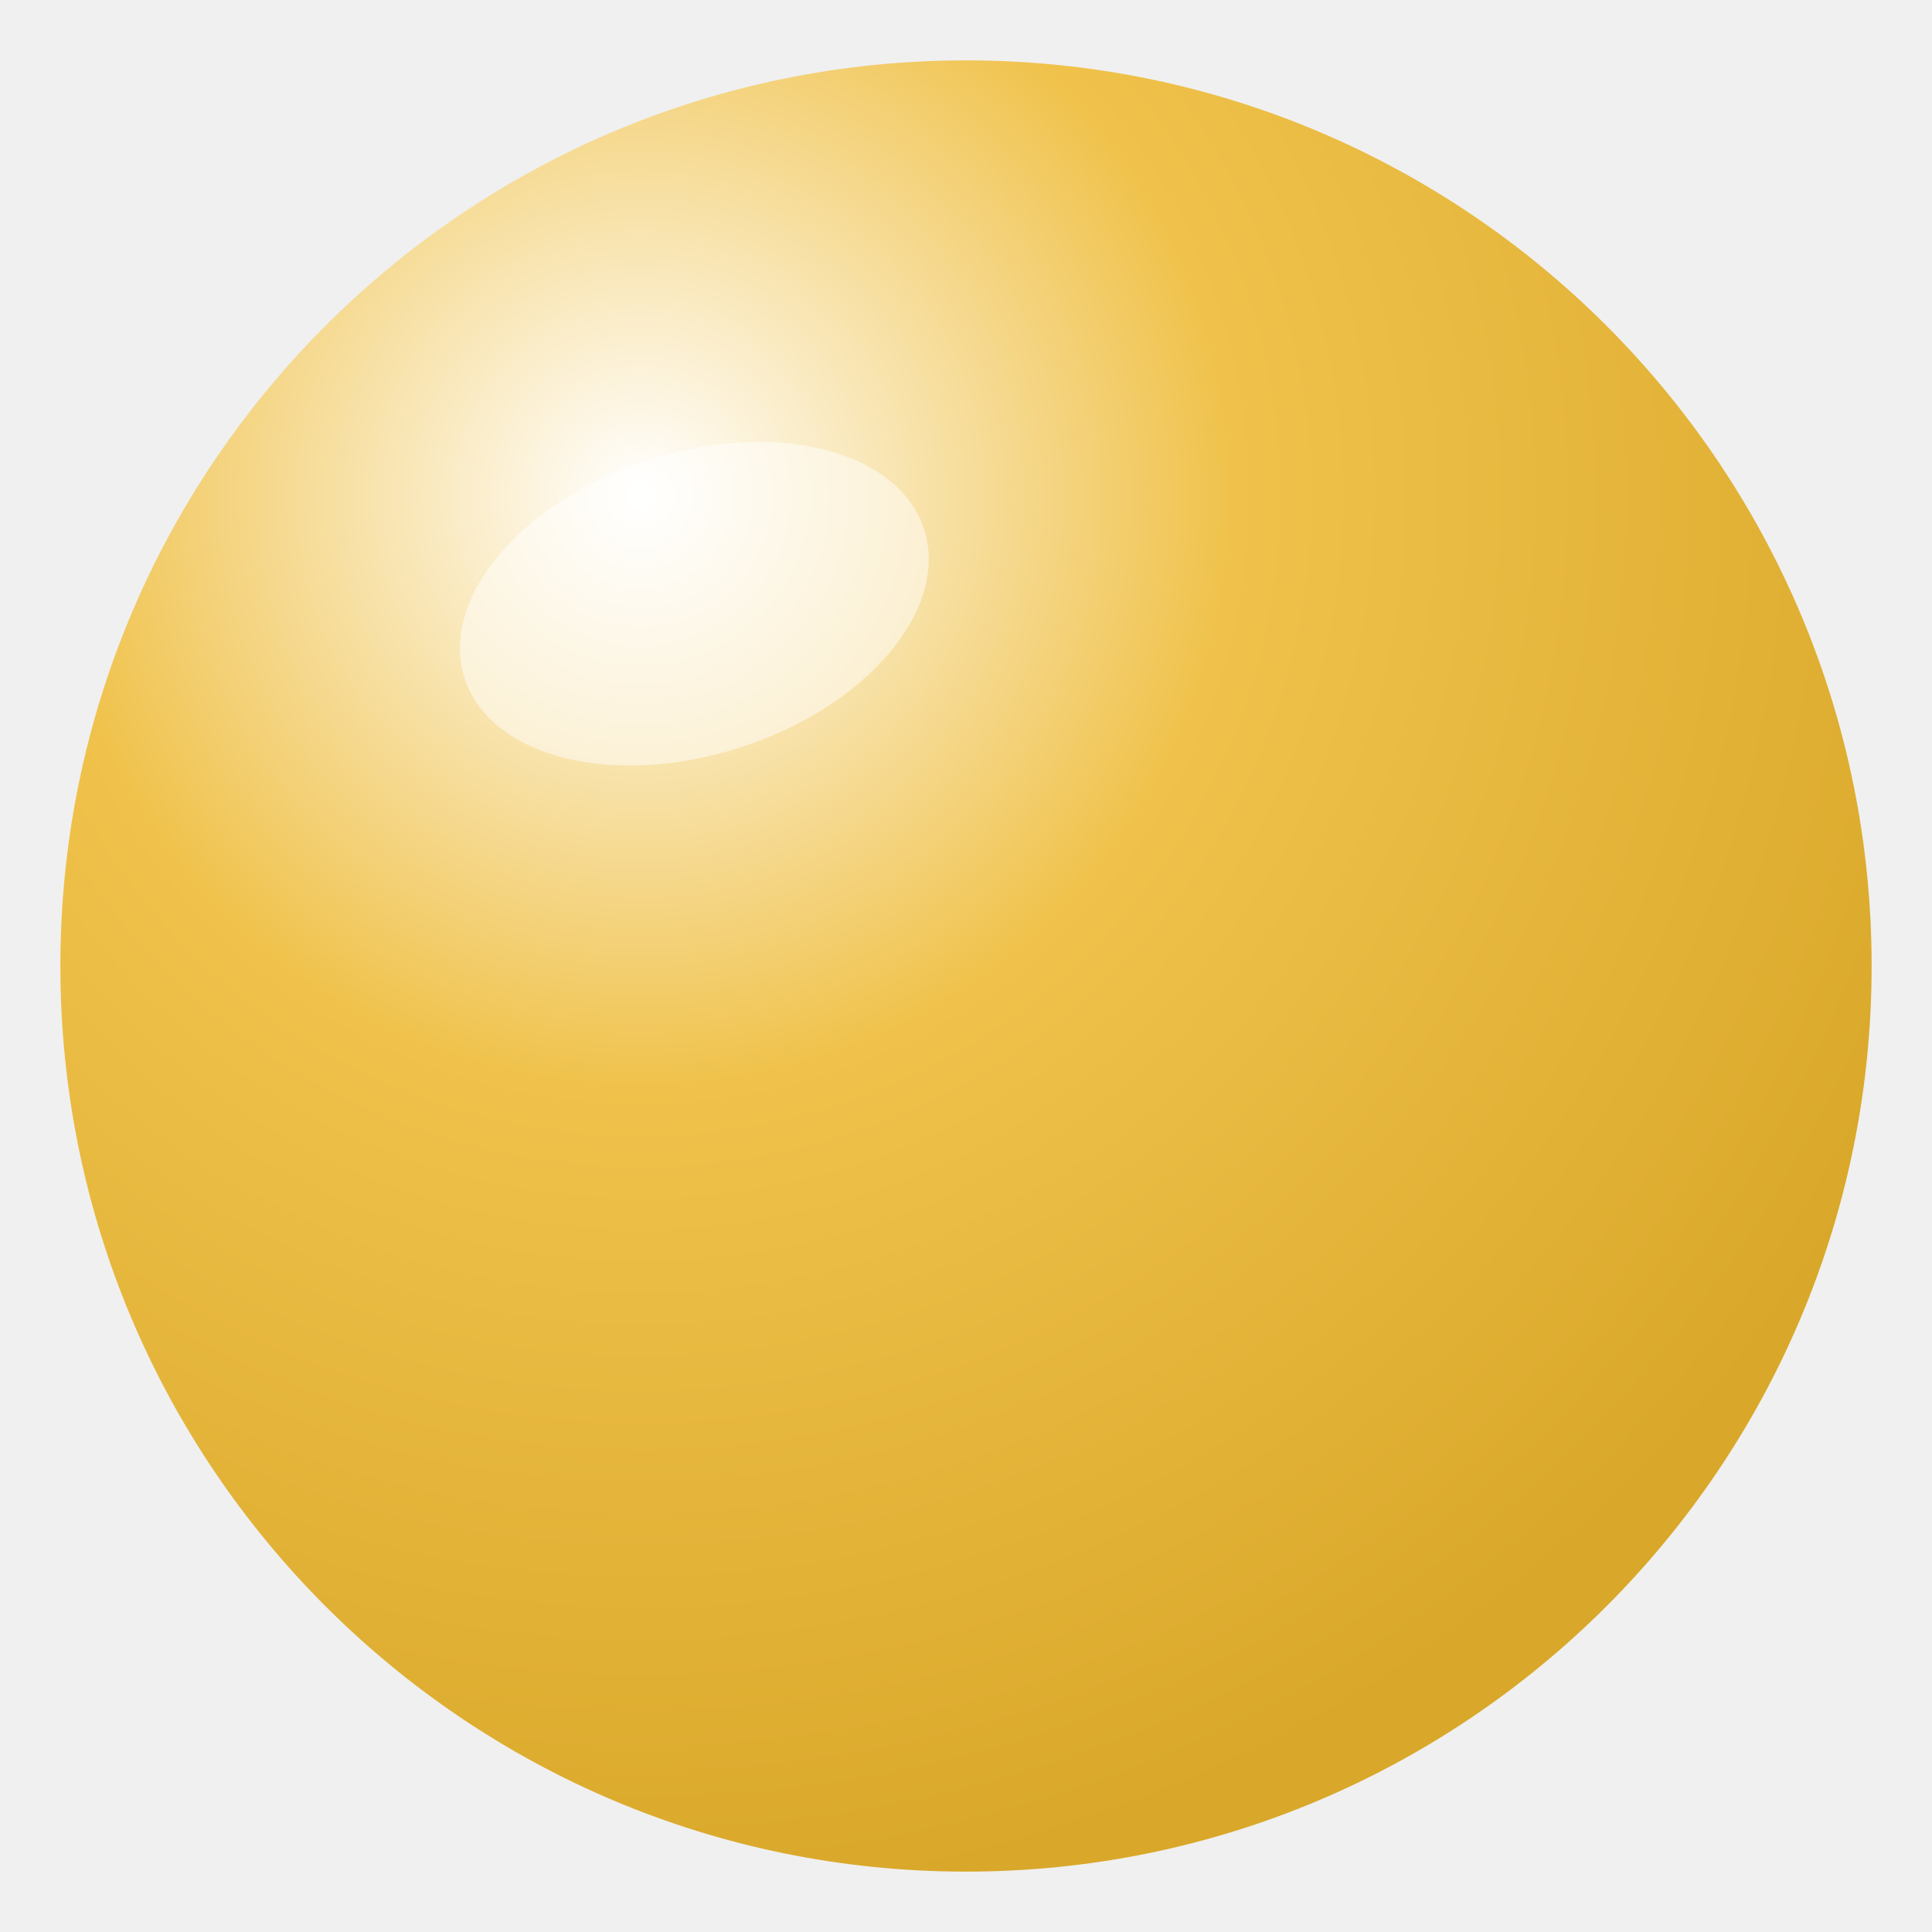
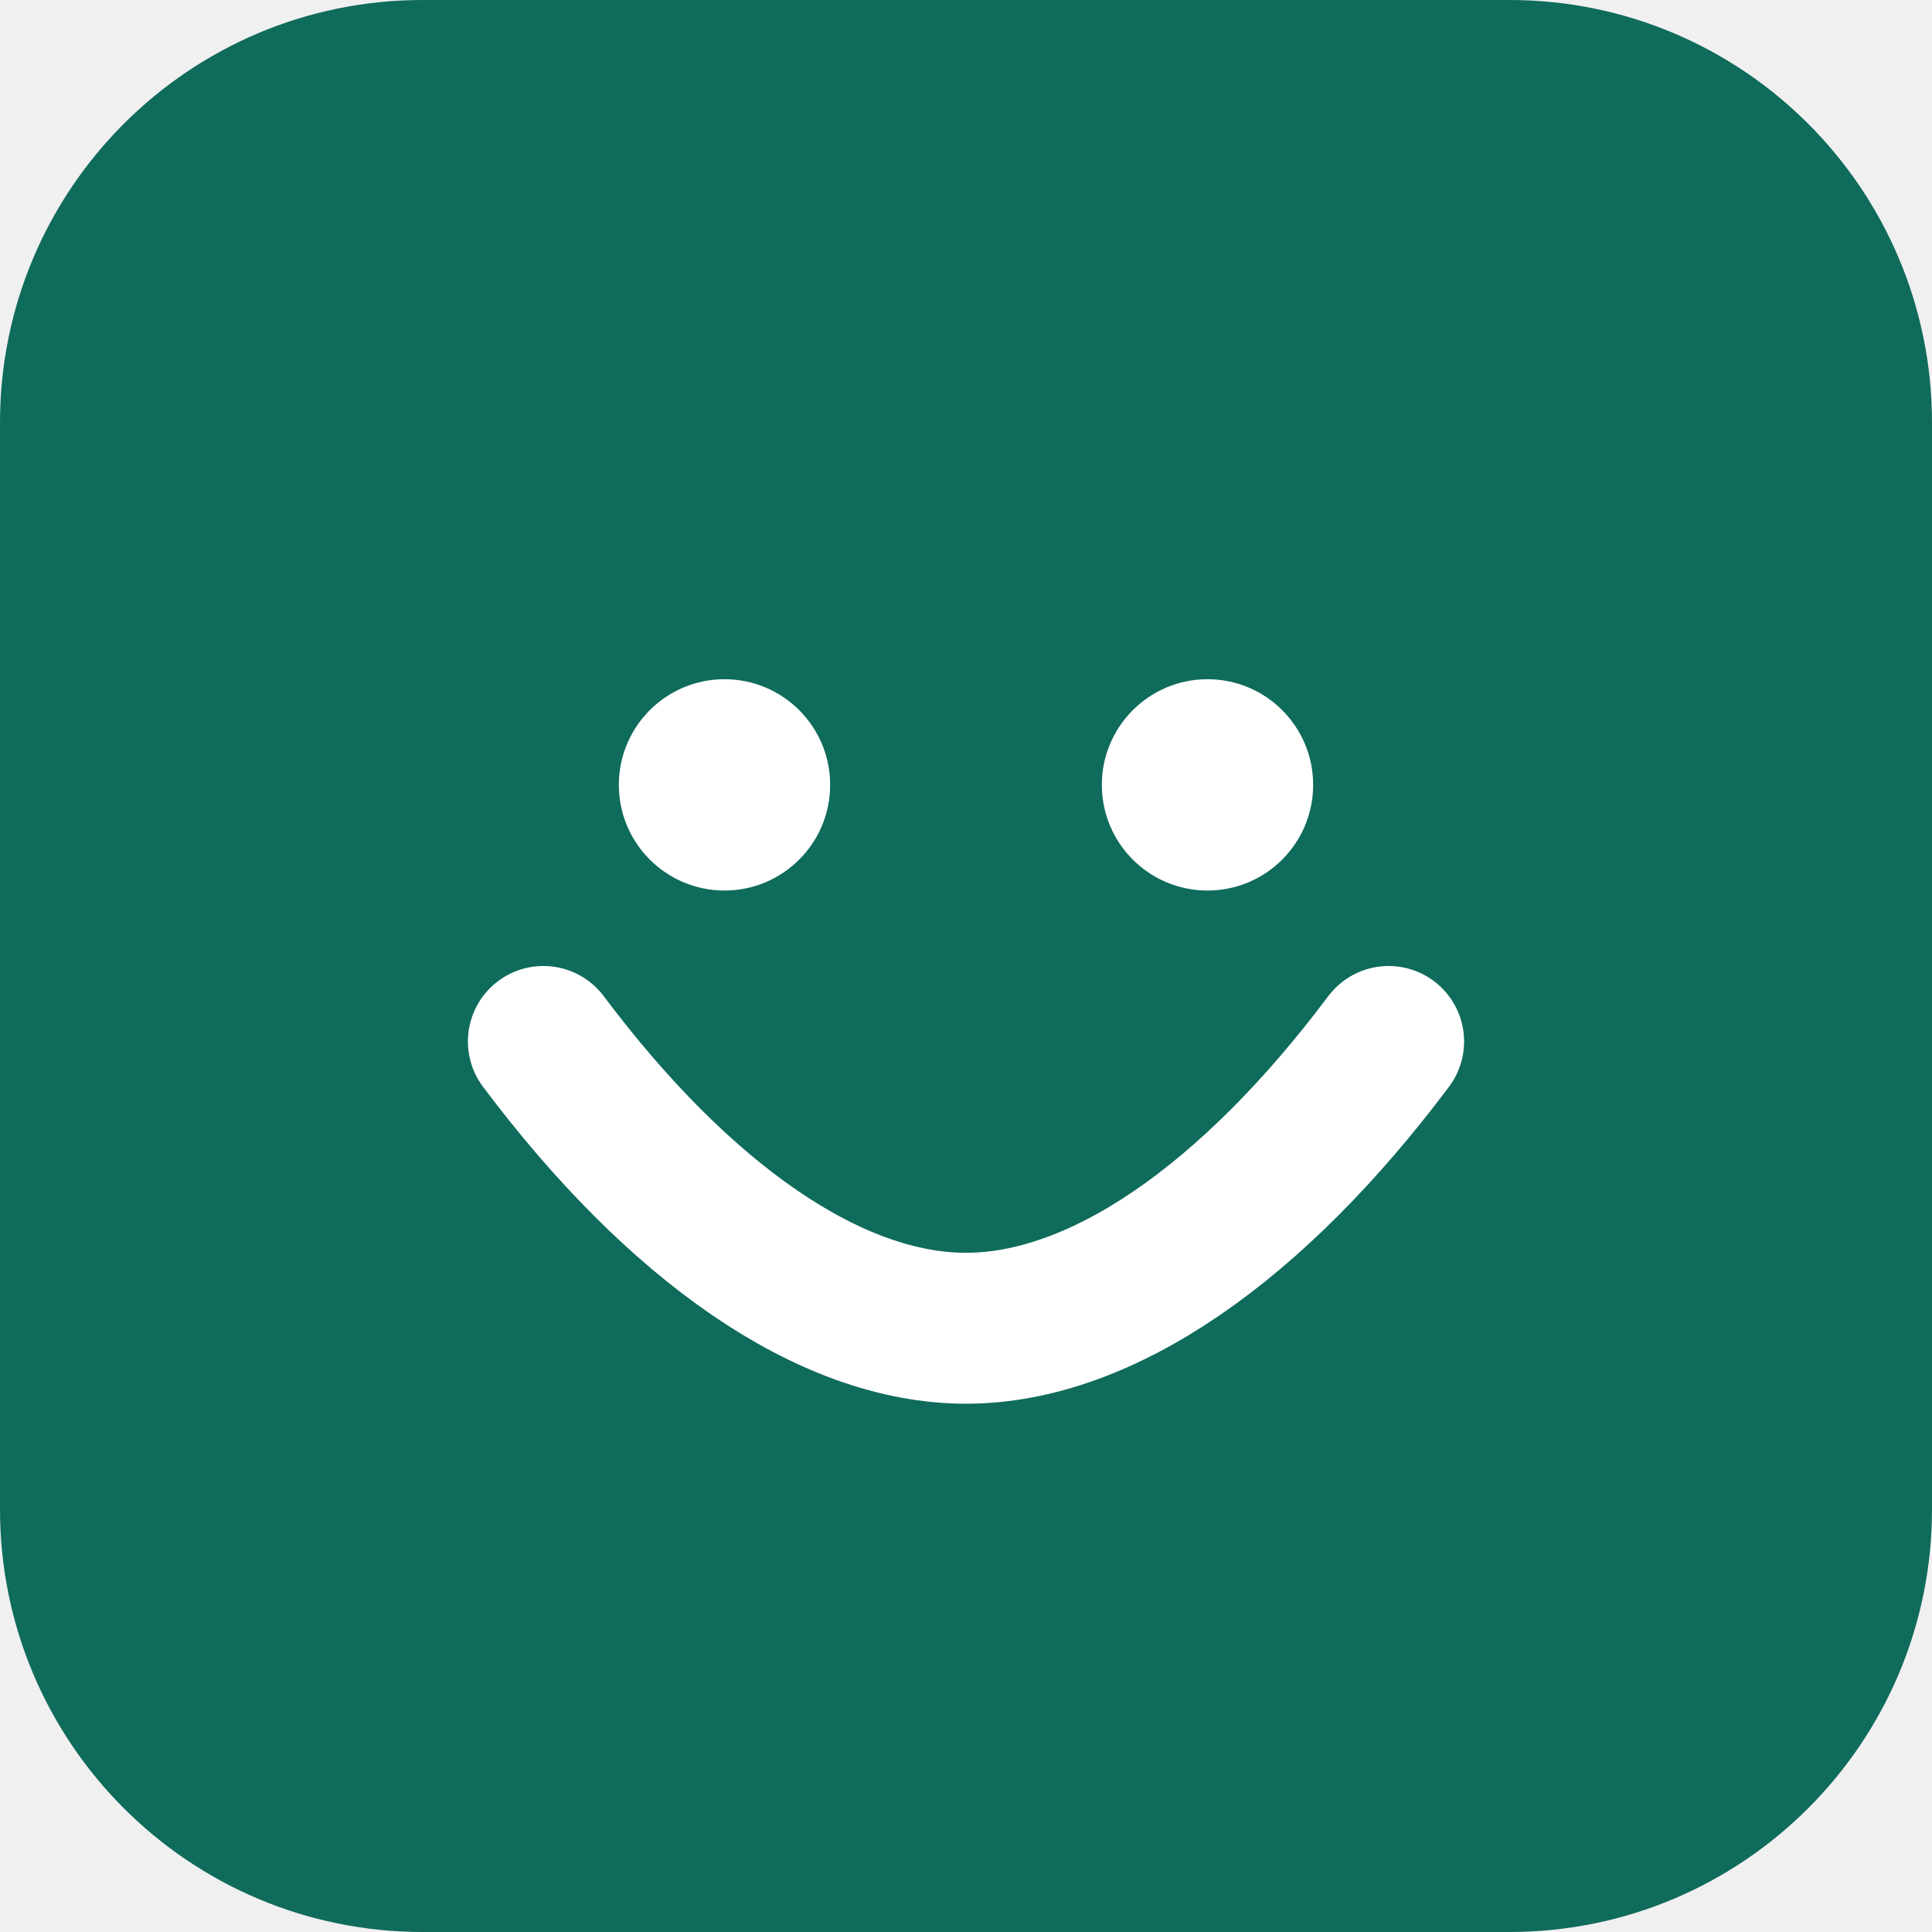
<svg xmlns="http://www.w3.org/2000/svg" viewBox="0 0 64 64">
-   <defs>
-     <radialGradient id="g" cx="32%" cy="24%" r="78%">
-       <stop offset="0" stop-color="#fff" />
-       <stop offset=".42" stop-color="#f0c24b" />
-       <stop offset="1" stop-color="#d9a82a" />
-     </radialGradient>
-   </defs>
-   <circle cx="32" cy="32" r="30" fill="url(#g)" />
-   <ellipse cx="23" cy="20" rx="8" ry="5" fill="#fff" opacity=".5" transform="rotate(-18 23 20)" />
+   <rect width="64" height="64" rx="14" fill="#0f6b5c" />
+   <path d="M18 34.5c4.5 6 9.5 9.5 14 9.5s9.5-3.5 14-9.5" fill="none" stroke="#fff" stroke-width="5" stroke-linecap="round" />
+   <circle cx="24" cy="26" r="3.5" fill="#fff" />
+   <circle cx="40" cy="26" r="3.5" fill="#fff" />
</svg>
